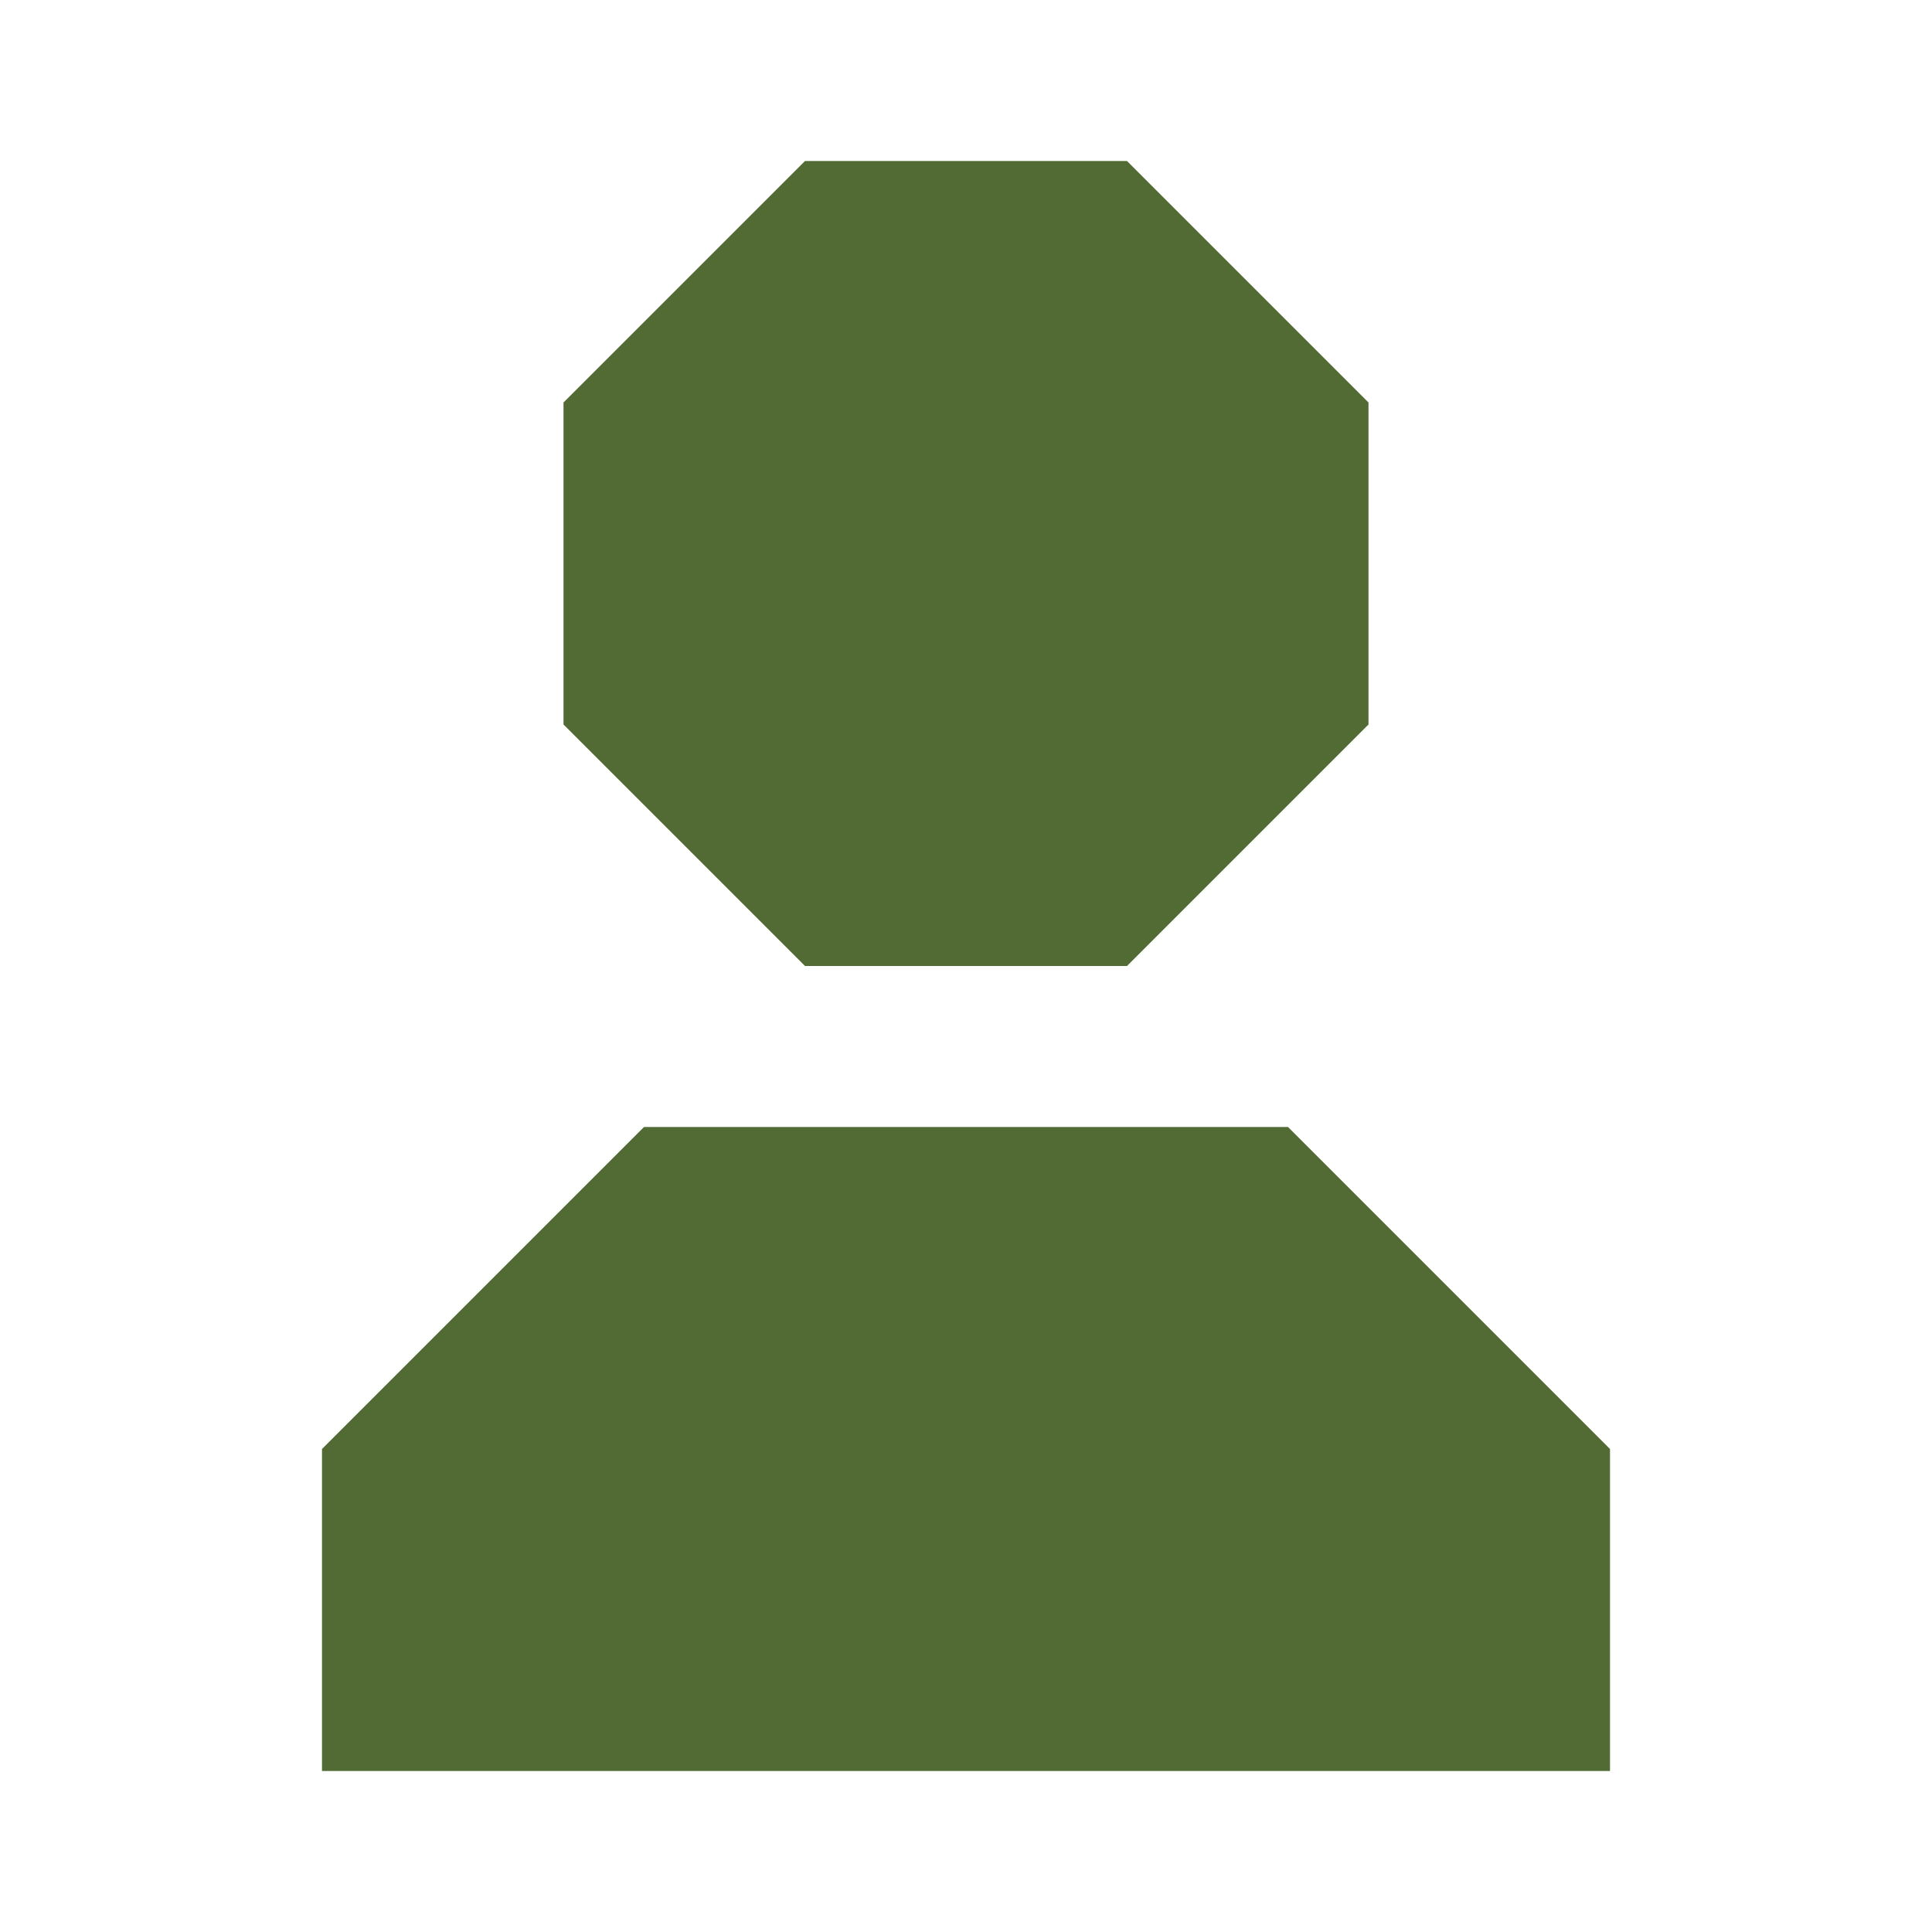
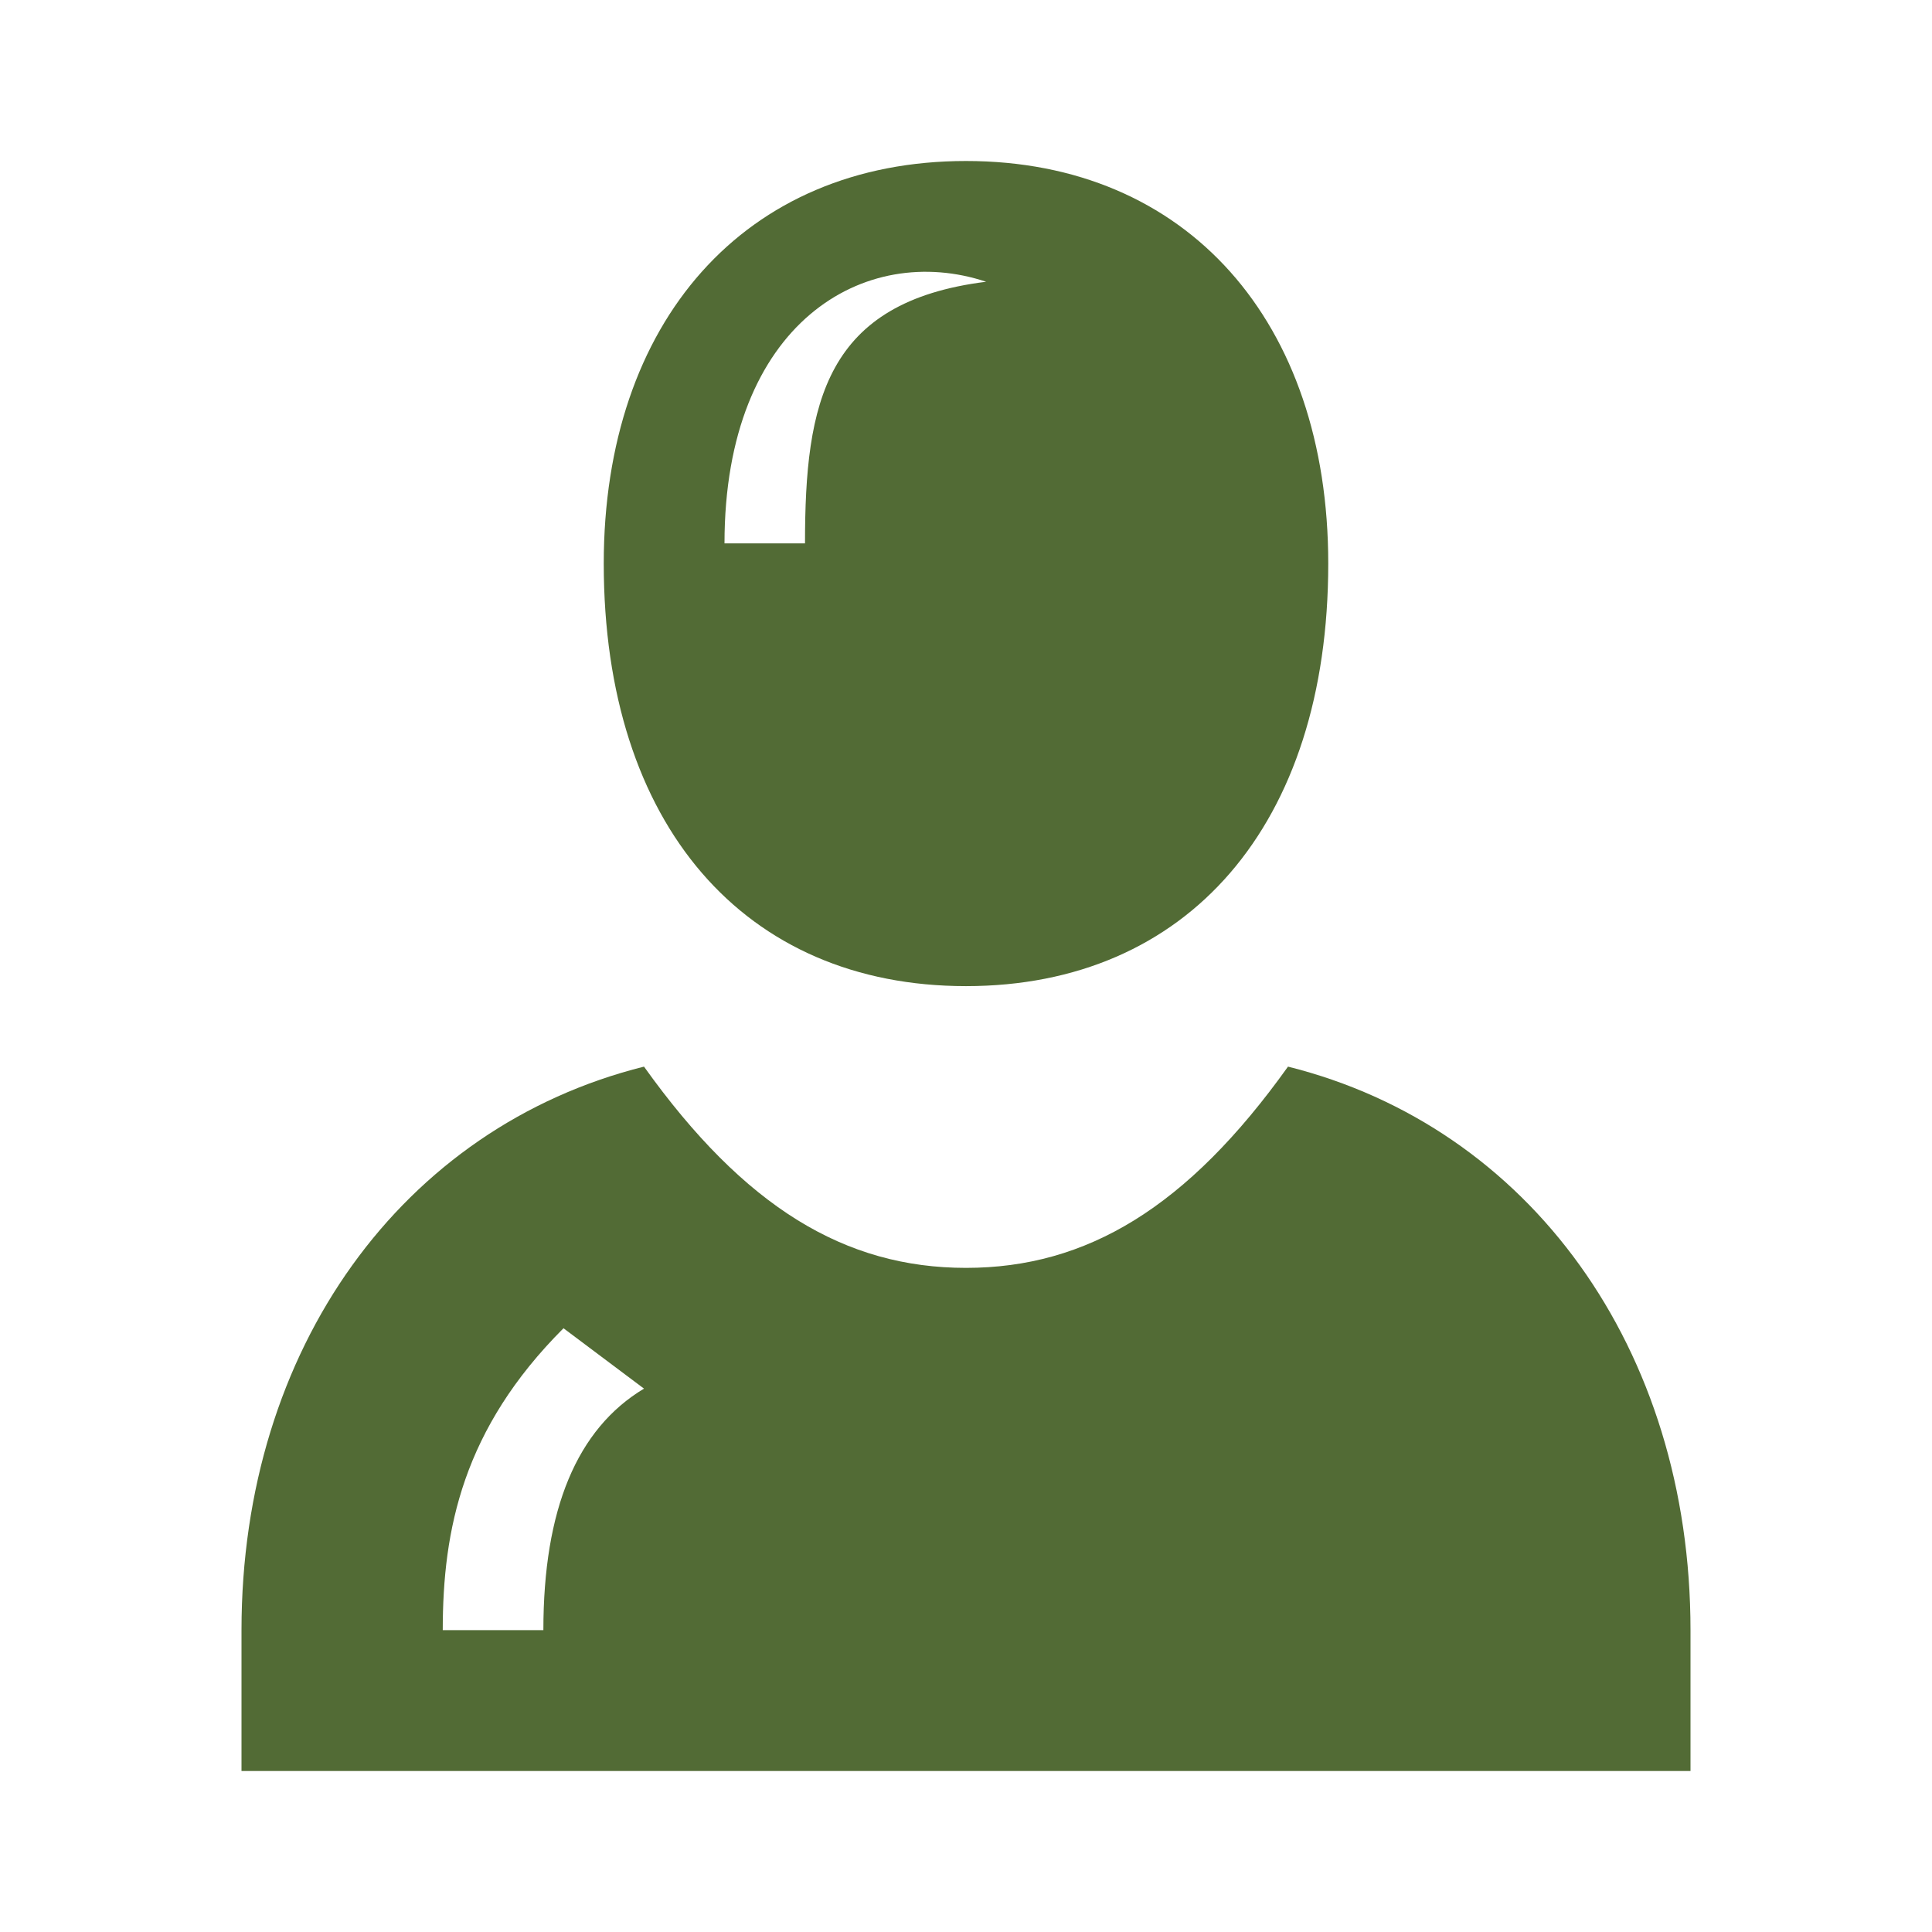
- <svg xmlns="http://www.w3.org/2000/svg" width="48" height="48" viewBox="0 0 48 48" fill="#526B35" role="img" aria-labelledby="04-your-account-title">
-   <path fill-rule="evenodd" d="M20 4H28L34 10V18L28 24H20L14 18V10Z" />
-   <path fill-rule="evenodd" d="M16 28H32L40 36V44H8V36Z" />
+ <svg xmlns="http://www.w3.org/2000/svg" width="96" height="96" viewBox="0 0 96 96" fill="#526B35" role="img" aria-labelledby="04-your-account-v2-title">
+   <path fill-rule="evenodd" d="M48 8C37 8 30 16 30 28C30 41 37 49 48 49C59 49 66 41 66 28C66 16 59 8 48 8Z M36 27C36 16 43 12 49 14C41 15 40 20 40 27Z" />
+   <path fill-rule="evenodd" d="M32 53C20 56 12 67 12 81V88H84V81C84 67 76 56 64 53C59 60 54 63 48 63C42 63 37 60 32 53Z M28 66C23 71 22 76 22 81H27Q27 72 32 69Z" />
</svg>
